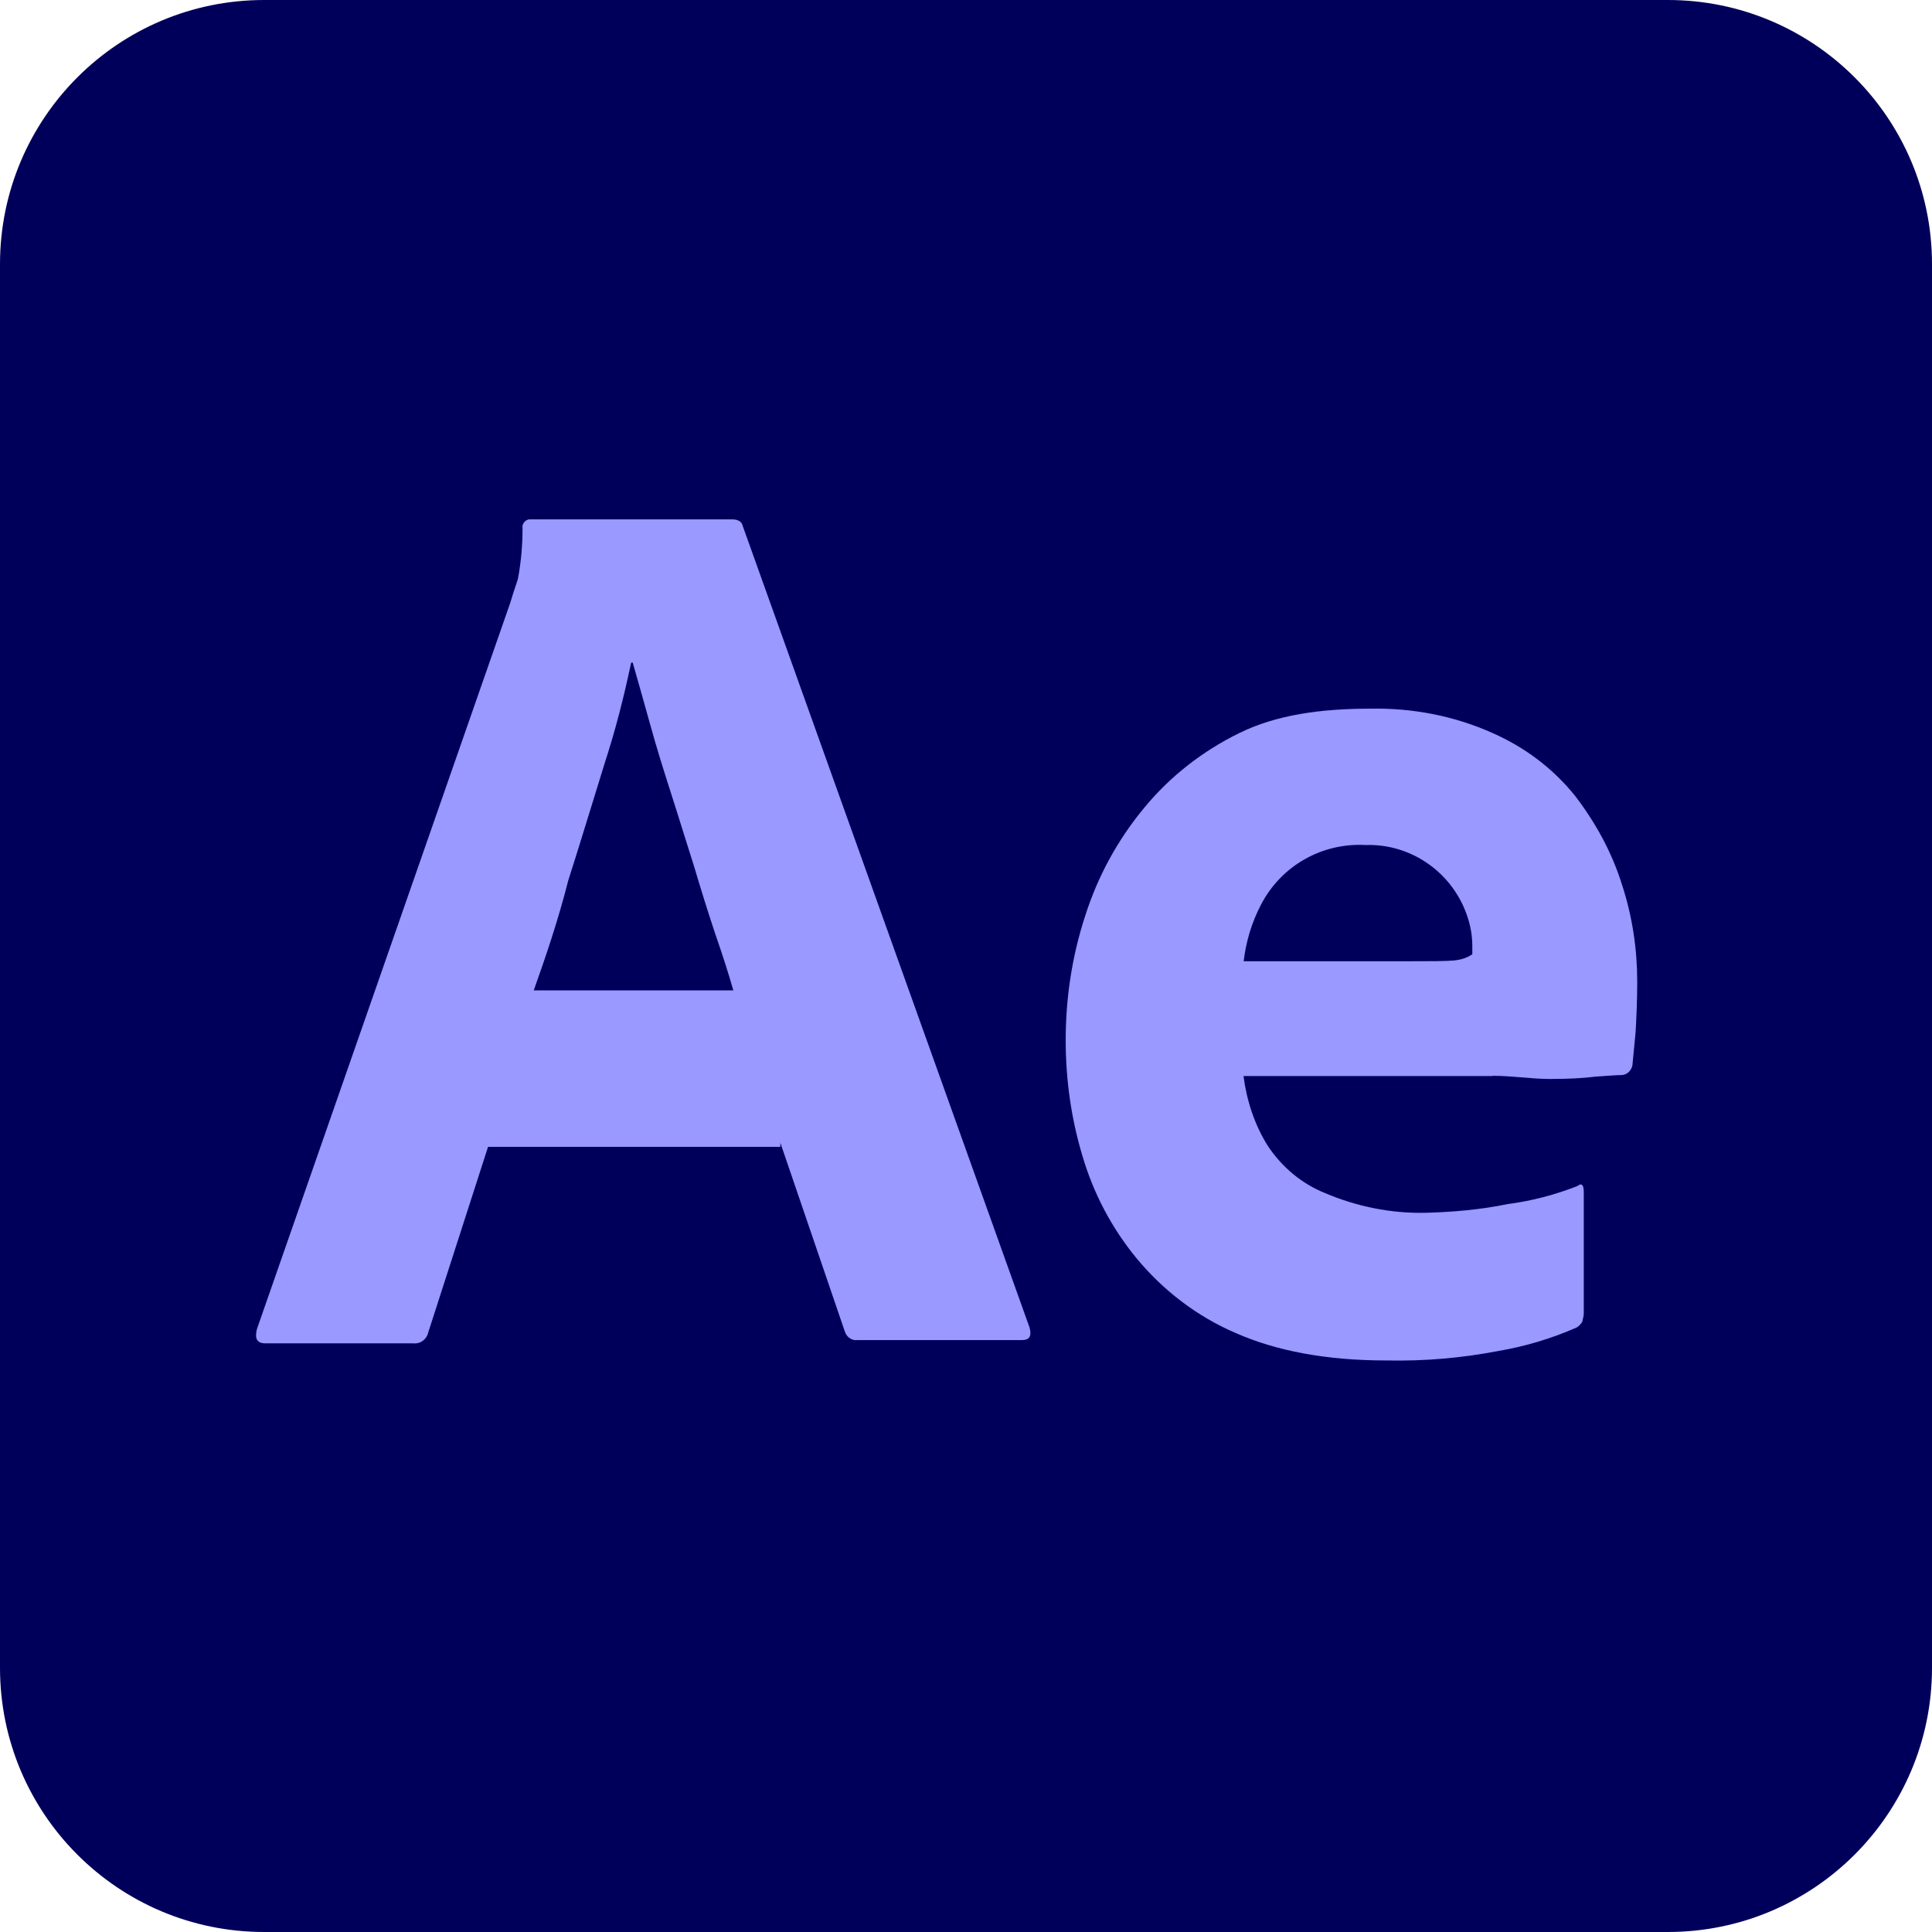
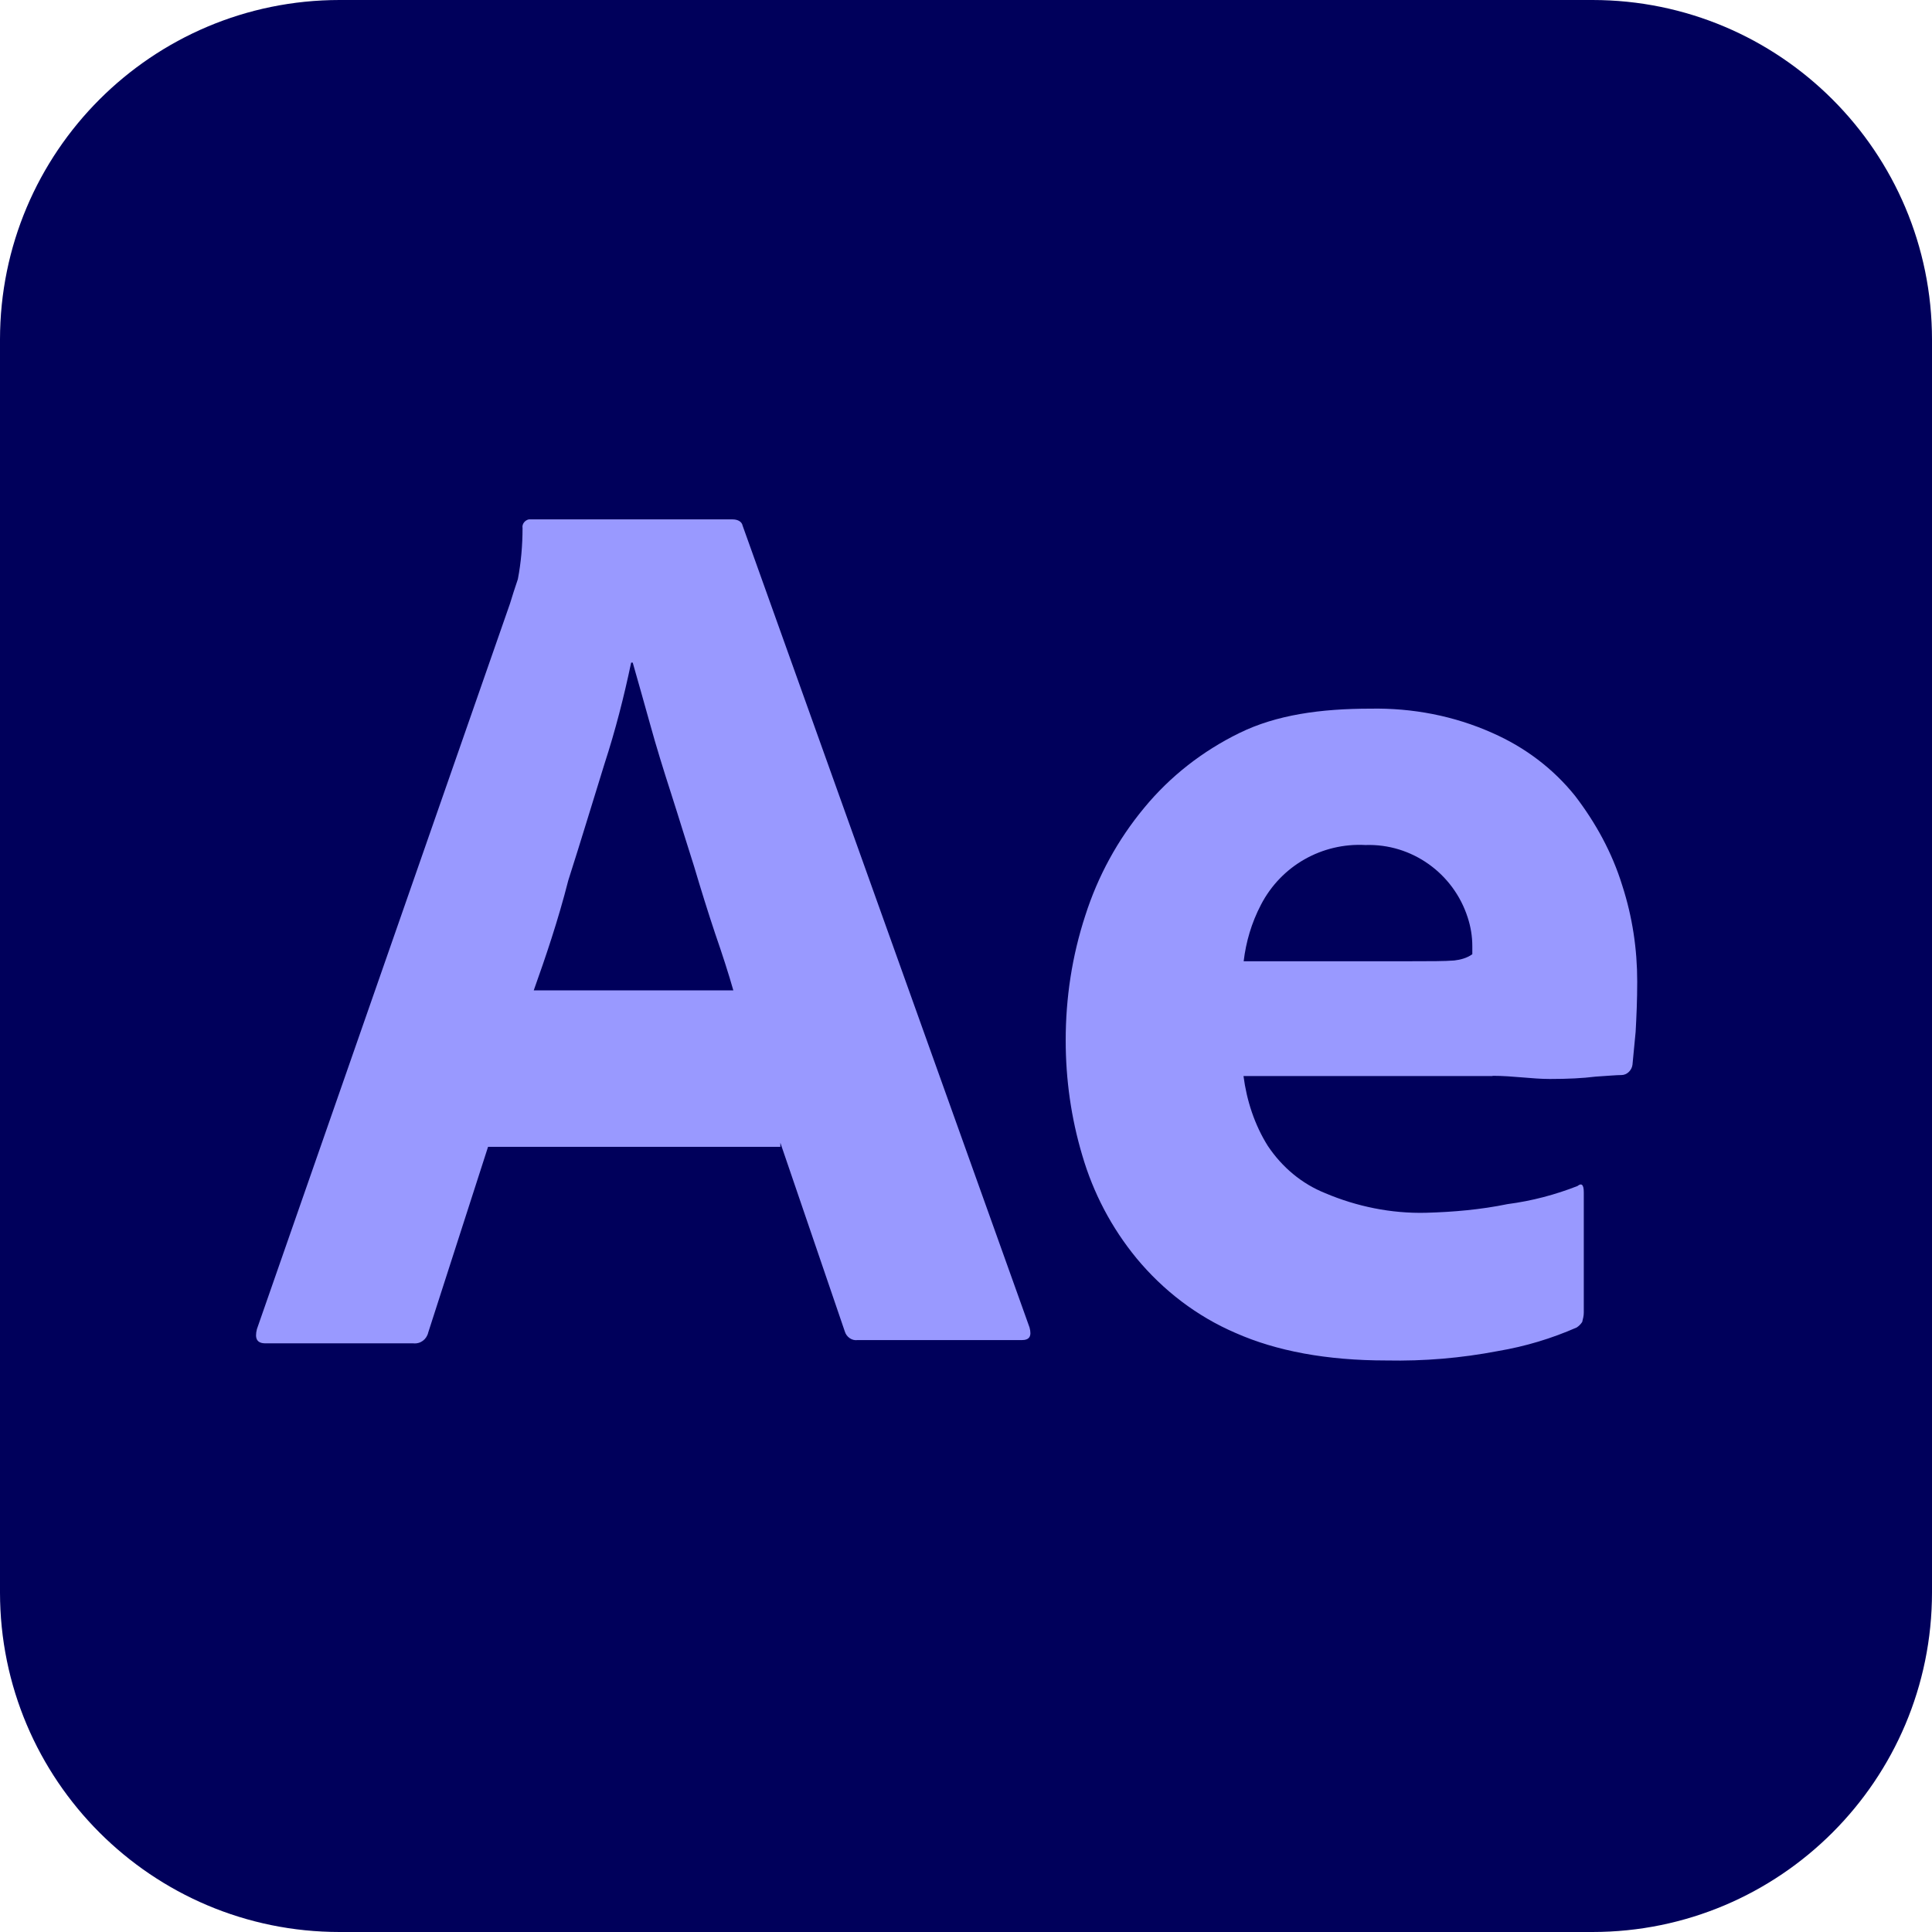
<svg xmlns="http://www.w3.org/2000/svg" id="Ebene_1" data-name="Ebene 1" viewBox="0 0 256 256">
  <defs>
    <style>
      .cls-1 {
        fill: #99f;
      }

      .cls-2 {
        fill: #00005b;
      }
    </style>
  </defs>
  <g id="Ebene_2" data-name="Ebene 2">
-     <rect class="cls-2" width="256" height="256" rx="35" ry="35" />
+     <rect class="cls-2" width="256" height="256" rx="45" ry="45" />
  </g>
  <g>
    <path class="cls-2" d="m47.27,6.12h161.46c24.48,0,44.27,19.79,44.27,44.27v155.21c0,24.48-19.79,44.27-44.27,44.27H47.27c-24.48,0-44.27-19.79-44.27-44.27V50.4C3,25.92,22.79,6.12,47.27,6.12Z" />
-     <path class="cls-1" d="m103.42,151.96h-38.75l-7.92,24.58c-.21.94-1.04,1.56-1.98,1.46h-19.58c-1.15,0-1.46-.62-1.15-1.88l33.54-96.15c.31-1.04.62-1.98,1.04-3.23.42-2.19.62-4.48.62-6.77-.1-.52.31-1.04.83-1.15h26.98c.73,0,1.25.31,1.35.83l38.02,106.25c.31,1.15,0,1.67-1.04,1.67h-21.77c-.73.1-1.46-.42-1.67-1.15l-8.54-25v.52h0Zm-32.71-20.73h26.46c-.62-2.19-1.46-4.79-2.4-7.5-.94-2.81-1.88-5.83-2.81-8.96-1.04-3.23-1.98-6.35-3.02-9.58s-1.98-6.25-2.81-9.27c-.83-2.92-1.56-5.62-2.29-8.12h-.21c-.94,4.48-2.08,8.96-3.54,13.44-1.56,5-3.12,10.21-4.79,15.42-1.35,5.31-3.02,10.21-4.58,14.58h0Zm127.08,11.35h-33.02c.42,3.23,1.46,6.46,3.23,9.27,1.88,2.81,4.48,5,7.6,6.25,4.17,1.77,8.75,2.71,13.33,2.6,3.65-.1,7.29-.42,10.83-1.15,3.23-.42,6.35-1.25,9.27-2.4.52-.42.83-.21.83.83v15.94c0,.42-.1.83-.21,1.25-.21.31-.42.52-.73.73-3.33,1.46-6.77,2.5-10.42,3.12-4.9.94-9.79,1.35-14.79,1.25-7.92,0-14.58-1.25-20-3.65-5.1-2.19-9.58-5.62-13.12-9.9-3.33-4.06-5.73-8.65-7.19-13.65-1.46-4.9-2.19-10-2.19-15.21,0-5.62.83-11.15,2.6-16.56,1.67-5.21,4.27-10,7.81-14.27,3.44-4.17,7.71-7.5,12.6-9.9s10.73-3.23,17.4-3.23c5.52-.1,11.04.94,16.15,3.23,4.27,1.88,8.02,4.69,10.94,8.33,2.71,3.54,4.9,7.5,6.25,11.88,1.35,4.17,1.98,8.44,1.98,12.71,0,2.5-.1,4.69-.21,6.67-.21,1.98-.31,3.44-.42,4.38-.1.73-.73,1.35-1.46,1.35-.62,0-1.77.1-3.44.21-1.67.21-3.65.31-6.04.31s-4.9-.42-7.6-.42h0Zm-33.02-15.21h21.98c2.71,0,4.69,0,5.94-.1.83-.1,1.67-.31,2.4-.83v-1.04c0-1.35-.21-2.6-.62-3.85-1.88-5.83-7.4-9.79-13.54-9.58-5.73-.31-11.15,2.71-13.85,7.92-1.25,2.4-1.98,4.9-2.29,7.5h0Z" />
+     <path class="cls-1" d="m103.42,151.96h-38.75l-7.92,24.58c-.21.94-1.04,1.56-1.98,1.46h-19.58c-1.15,0-1.46-.62-1.15-1.88l33.54-96.15c.31-1.04.62-1.98,1.04-3.23.42-2.19.62-4.48.62-6.77-.1-.52.31-1.04.83-1.15h26.98c.73,0,1.25.31,1.35.83l38.02,106.25c.31,1.15,0,1.67-1.04,1.67h-21.77c-.73.1-1.46-.42-1.67-1.15l-8.54-25v.52h0l.02.02Zm-32.71-20.73h26.46c-.62-2.19-1.46-4.79-2.4-7.5-.94-2.81-1.88-5.83-2.81-8.96-1.04-3.23-1.98-6.35-3.02-9.58s-1.98-6.25-2.81-9.27c-.83-2.92-1.56-5.62-2.29-8.12h-.21c-.94,4.48-2.08,8.96-3.54,13.44-1.56,5-3.12,10.21-4.79,15.42-1.35,5.31-3.02,10.21-4.58,14.58h-.01Zm127.08,11.35h-33.02c.42,3.23,1.46,6.46,3.23,9.27,1.88,2.81,4.48,5,7.6,6.25,4.17,1.77,8.75,2.71,13.33,2.6,3.65-.1,7.29-.42,10.83-1.15,3.23-.42,6.35-1.25,9.27-2.4.52-.42.83-.21.83.83v15.94c0,.42-.1.83-.21,1.25-.21.31-.42.52-.73.73-3.33,1.46-6.77,2.5-10.42,3.12-4.9.94-9.79,1.35-14.79,1.25-7.92,0-14.58-1.25-20-3.65-5.1-2.19-9.58-5.62-13.12-9.9-3.33-4.06-5.73-8.65-7.19-13.65-1.46-4.9-2.19-10-2.19-15.21,0-5.62.83-11.15,2.6-16.56,1.67-5.21,4.27-10,7.81-14.27,3.44-4.17,7.71-7.5,12.6-9.9s10.73-3.23,17.4-3.23c5.52-.1,11.04.94,16.15,3.23,4.27,1.88,8.02,4.69,10.94,8.33,2.71,3.54,4.9,7.5,6.25,11.88,1.35,4.17,1.98,8.44,1.98,12.71,0,2.5-.1,4.69-.21,6.67-.21,1.98-.31,3.44-.42,4.38-.1.73-.73,1.35-1.46,1.35-.62,0-1.77.1-3.44.21-1.67.21-3.65.31-6.04.31s-4.9-.42-7.6-.42h0l.02.03Zm-33.02-15.21h21.98c2.71,0,4.69,0,5.94-.1.83-.1,1.67-.31,2.4-.83v-1.04c0-1.35-.21-2.6-.62-3.85-1.88-5.83-7.4-9.79-13.54-9.58-5.73-.31-11.15,2.71-13.85,7.92-1.25,2.4-1.98,4.9-2.29,7.5h0l-.02-.02Z" />
  </g>
</svg>
